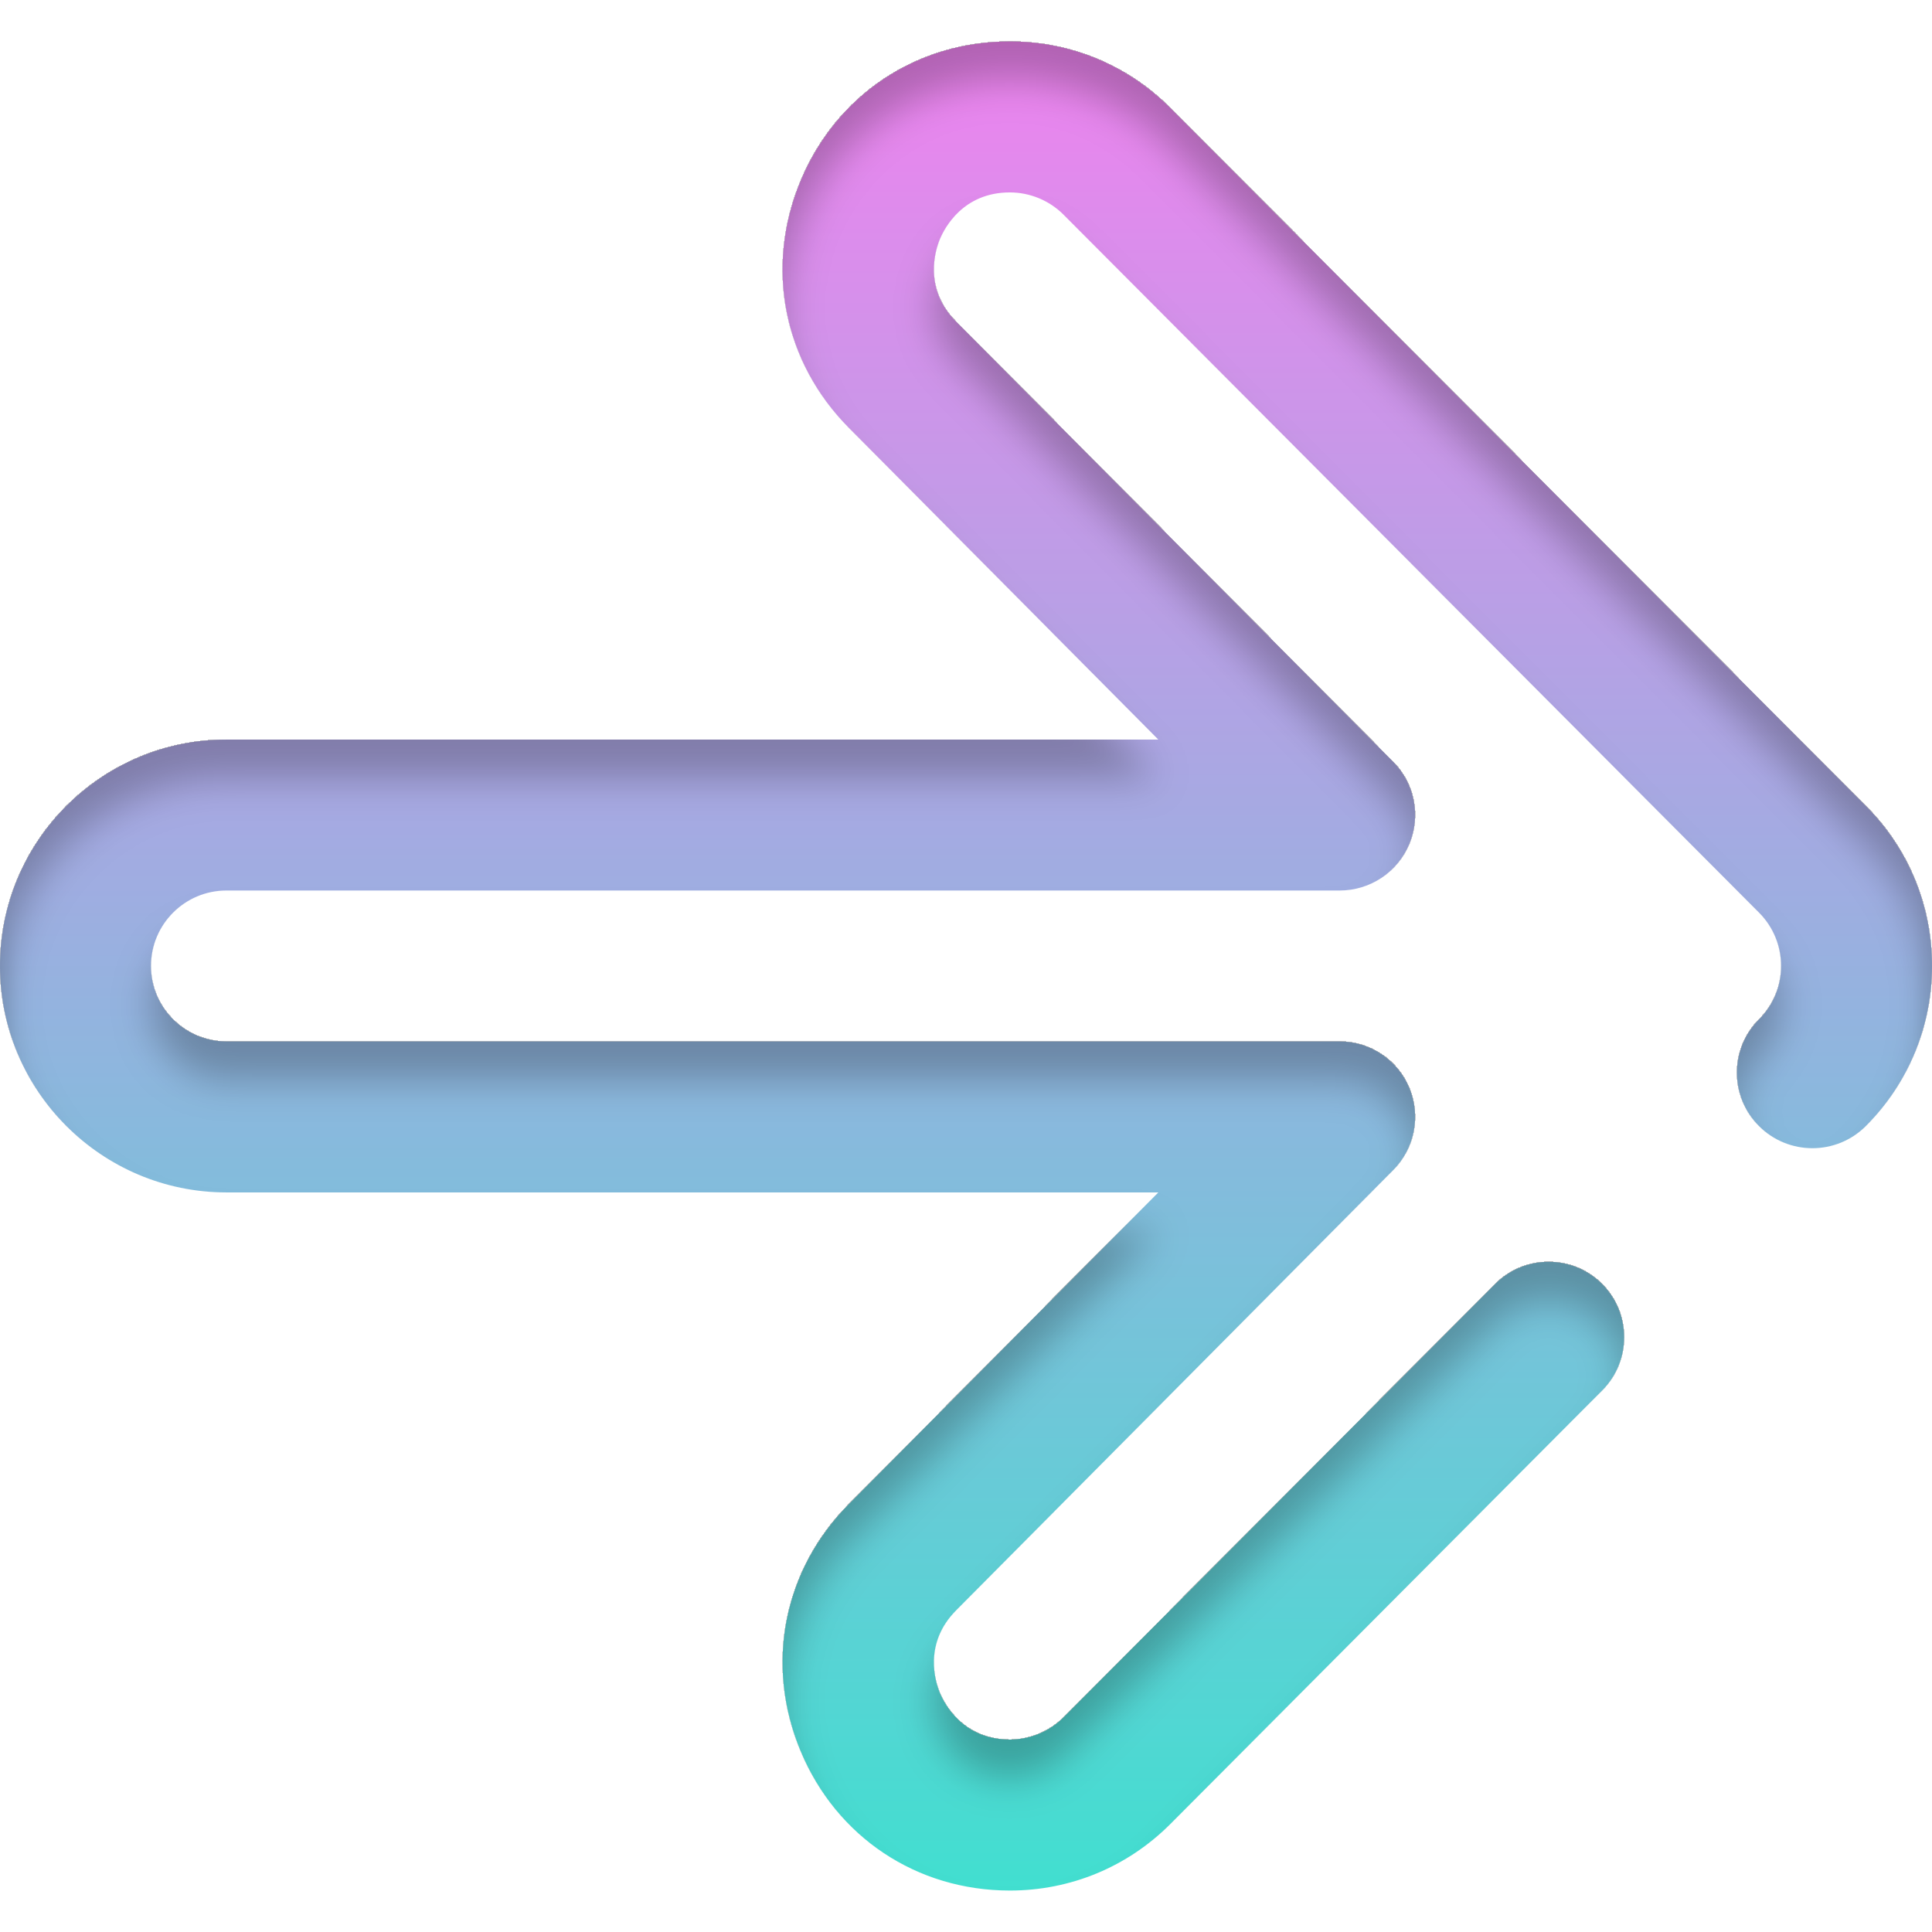
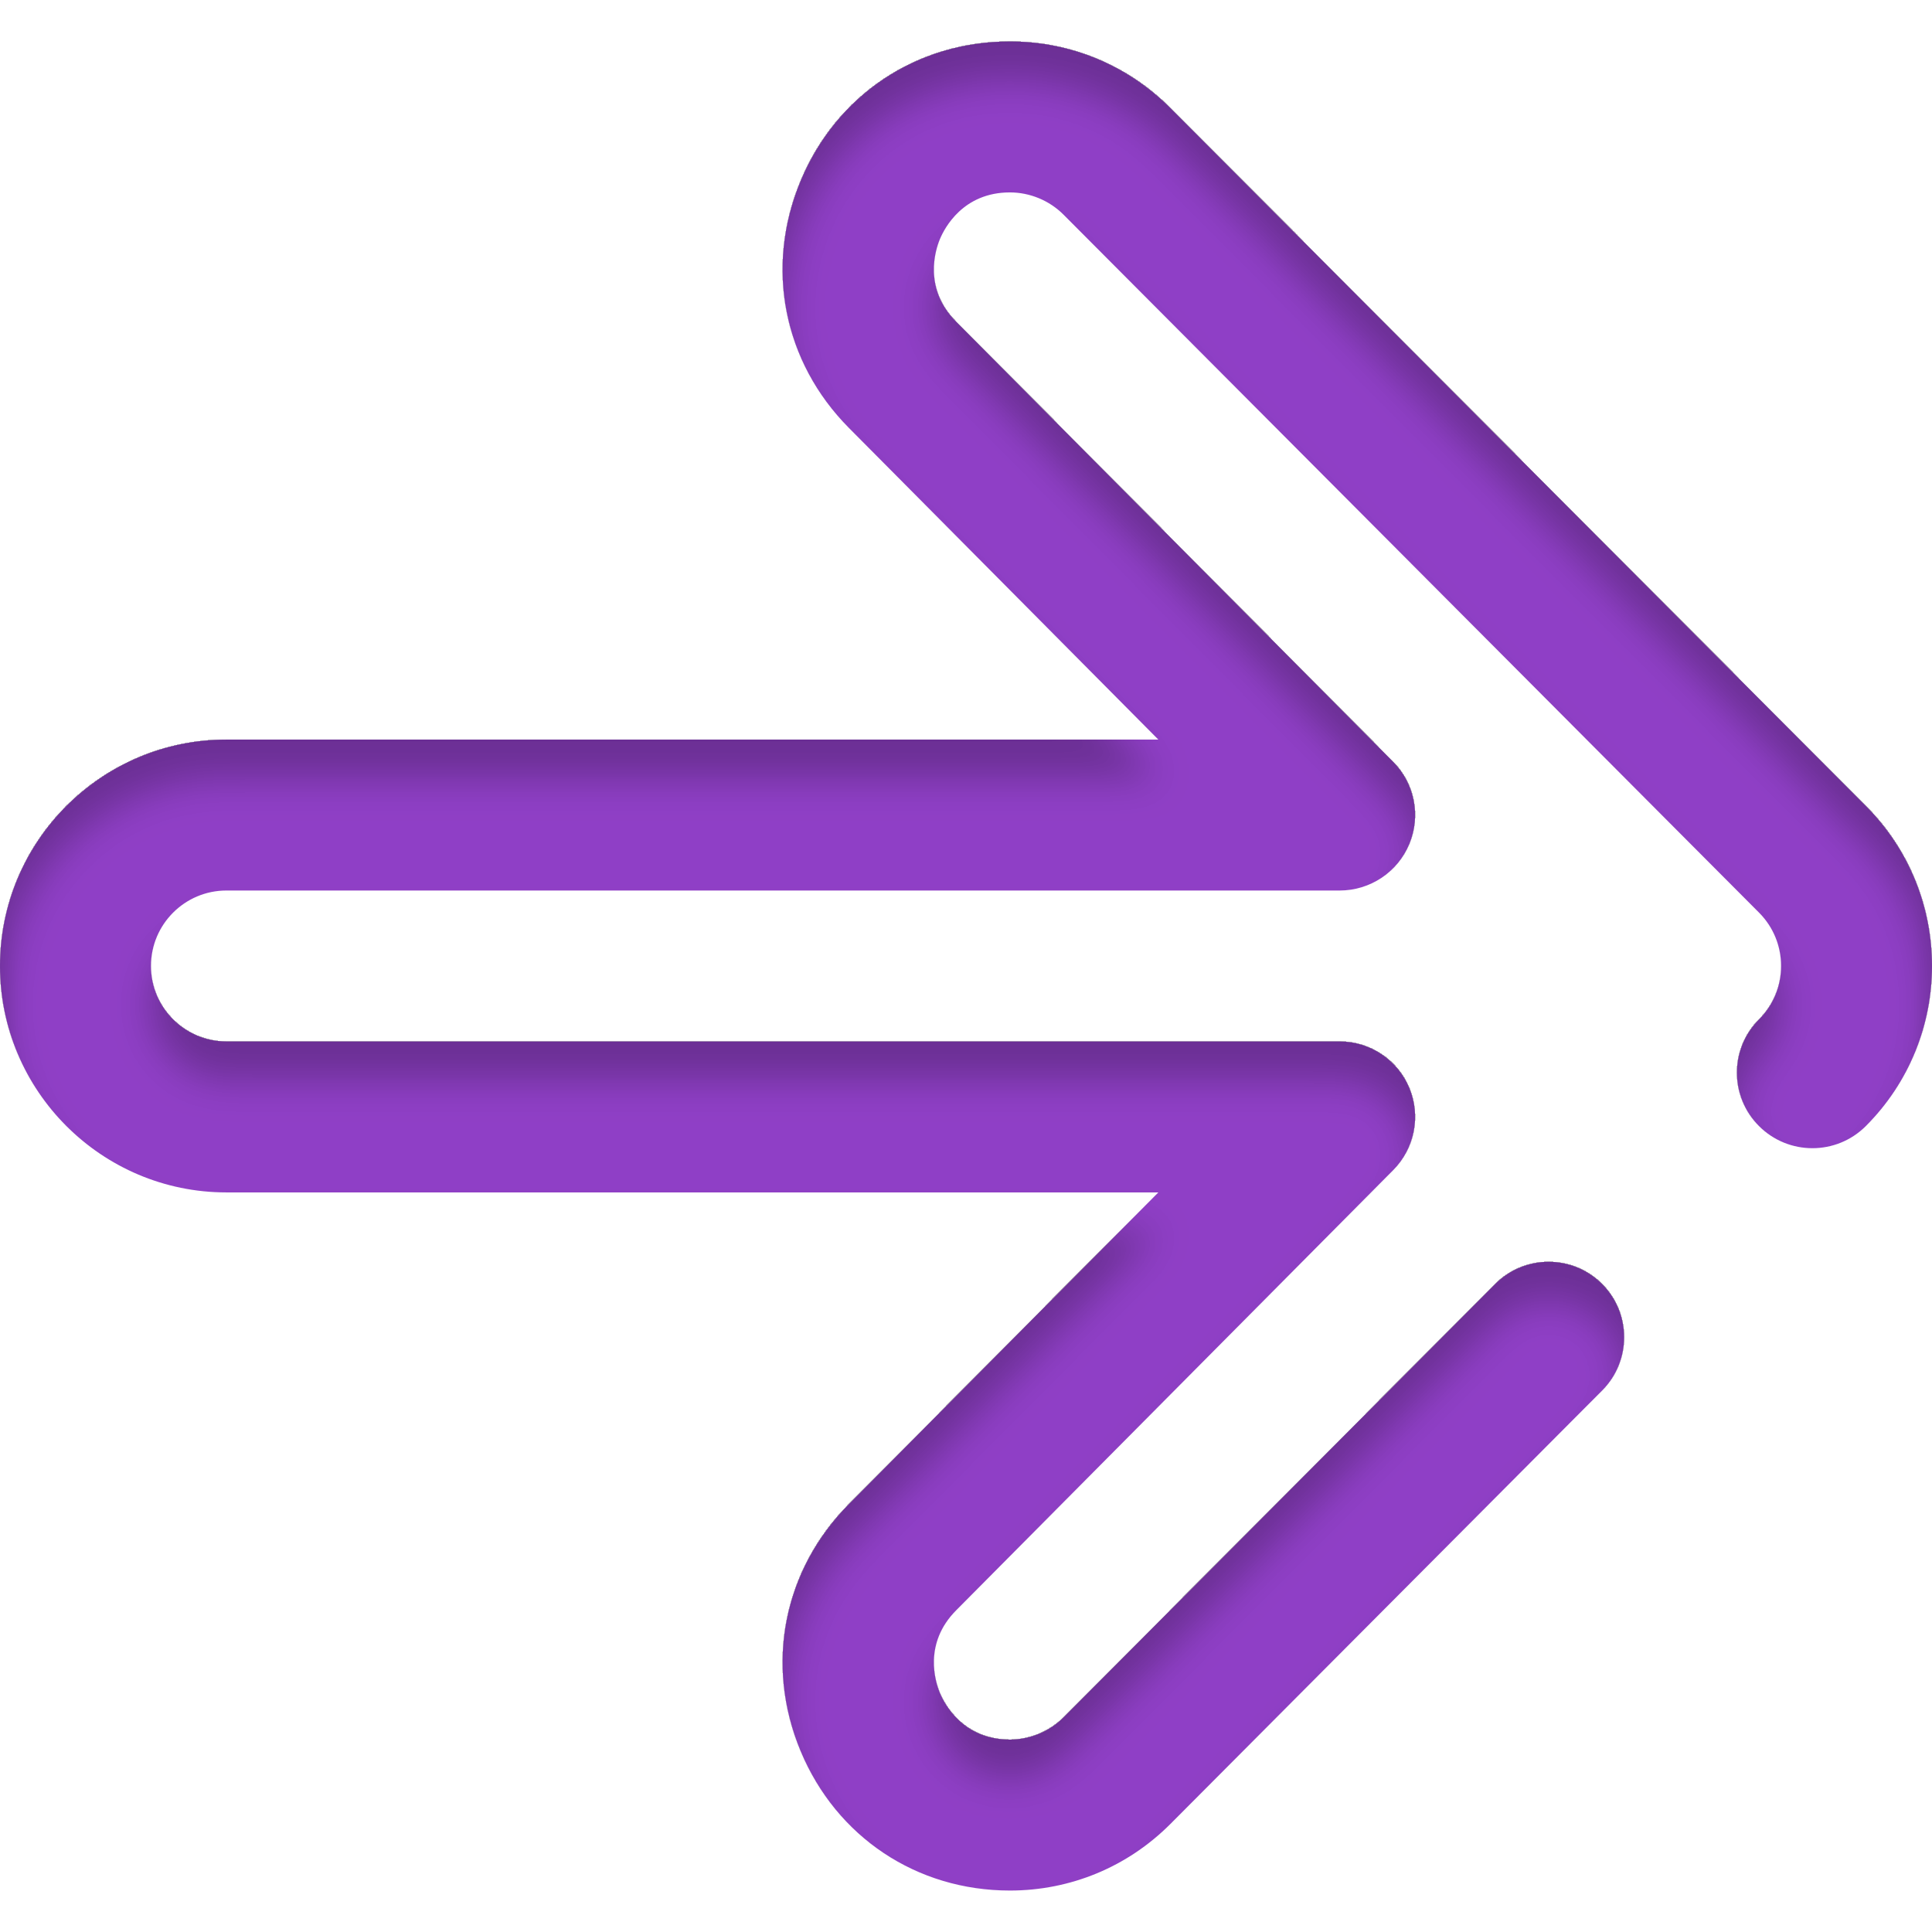
<svg xmlns="http://www.w3.org/2000/svg" width="50" height="50" viewBox="0 0 100 100" fill="none">
  <g filter="url(#filter0_i)">
    <path d="M96.577 41.718L60.581 5.594C58.363 3.37 55.412 2.146 52.272 2.146C47.443 2.146 43.29 4.916 41.435 9.374C39.58 13.833 40.543 18.731 43.946 22.155L59.956 38.281H11.719C5.257 38.281 0 43.538 0 50C0 56.462 5.257 61.719 11.719 61.719H59.956L43.947 77.844C40.543 81.269 39.581 86.166 41.435 90.625C43.29 95.084 47.443 97.854 52.272 97.854C55.412 97.854 58.363 96.63 60.583 94.404L82.926 71.974C84.448 70.446 84.443 67.972 82.915 66.45C81.386 64.928 78.913 64.932 77.39 66.461L55.05 88.889C54.319 89.621 53.307 90.041 52.272 90.041C49.843 90.041 48.885 88.192 48.649 87.625C48.413 87.058 47.777 85.074 49.49 83.35L72.112 60.565C73.223 59.446 73.552 57.767 72.946 56.312C72.339 54.855 70.917 53.906 69.339 53.906H11.719C9.565 53.906 7.813 52.154 7.813 50C7.813 47.846 9.565 46.093 11.719 46.093H69.339C70.917 46.093 72.34 45.145 72.946 43.688C73.552 42.232 73.223 40.554 72.112 39.435L49.489 16.649C47.777 14.926 48.413 12.943 48.649 12.376C48.885 11.809 49.843 9.959 52.272 9.959C53.307 9.959 54.319 10.379 55.048 11.11L91.048 47.237C92.571 48.761 92.571 51.239 91.048 52.762C89.522 54.287 89.522 56.761 91.048 58.286C92.573 59.812 95.047 59.812 96.573 58.286C101.142 53.717 101.142 46.282 96.577 41.718Z" fill="url(#paint0_linear)" />
  </g>
  <defs>
    <filter id="filter0_i" x="0" y="0" width="100" height="102" filterUnits="userSpaceOnUse" color-interpolation-filters="sRGB">
      <feFlood flood-opacity="0" result="BackgroundImageFix" />
      <feBlend mode="normal" in="SourceGraphic" in2="BackgroundImageFix" result="shape" />
      <feColorMatrix in="SourceAlpha" type="matrix" values="0 0 0 0 0 0 0 0 0 0 0 0 0 0 0 0 0 0 127 0" result="hardAlpha" />
      <feOffset dy="2" />
      <feGaussianBlur stdDeviation="1" />
      <feComposite in2="hardAlpha" operator="arithmetic" k2="-1" k3="1" />
      <feColorMatrix type="matrix" values="0 0 0 0 0 0 0 0 0 0 0 0 0 0 0 0 0 0 0.25 0" />
      <feBlend mode="normal" in2="shape" result="effect1_innerShadow" />
    </filter>
    <linearGradient id="paint0_linear" x1="50" y1="2.146" x2="50" y2="97.854" gradientUnits="userSpaceOnUse">
-       <stop stop-color="#EE83EF" />
-       <stop offset="1" stop-color="#41DFD0" />
+       <stop stop-color=" rgba(107, 0, 179, 0.753)" />
+       <stop offset="1" stop-color=" rgba(107, 0, 179, 0.753)" />
    </linearGradient>
  </defs>
</svg>
